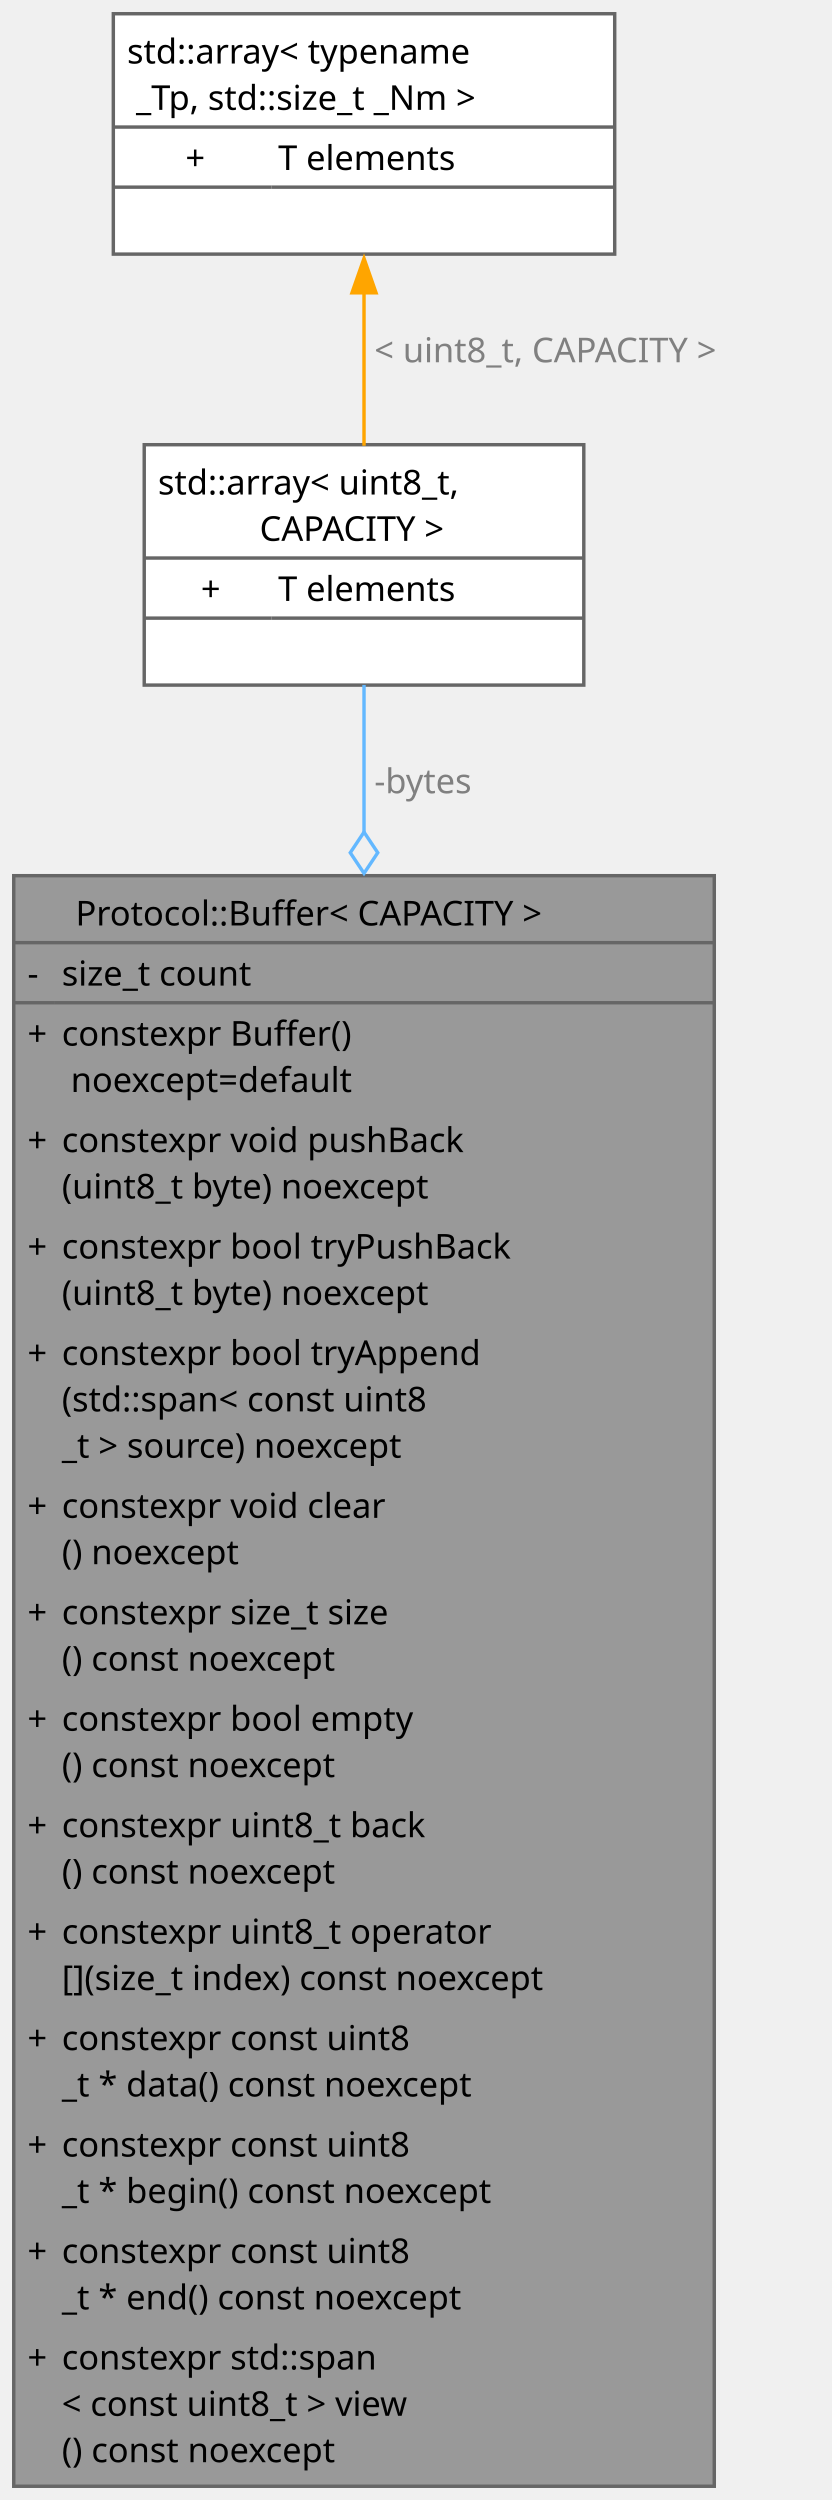
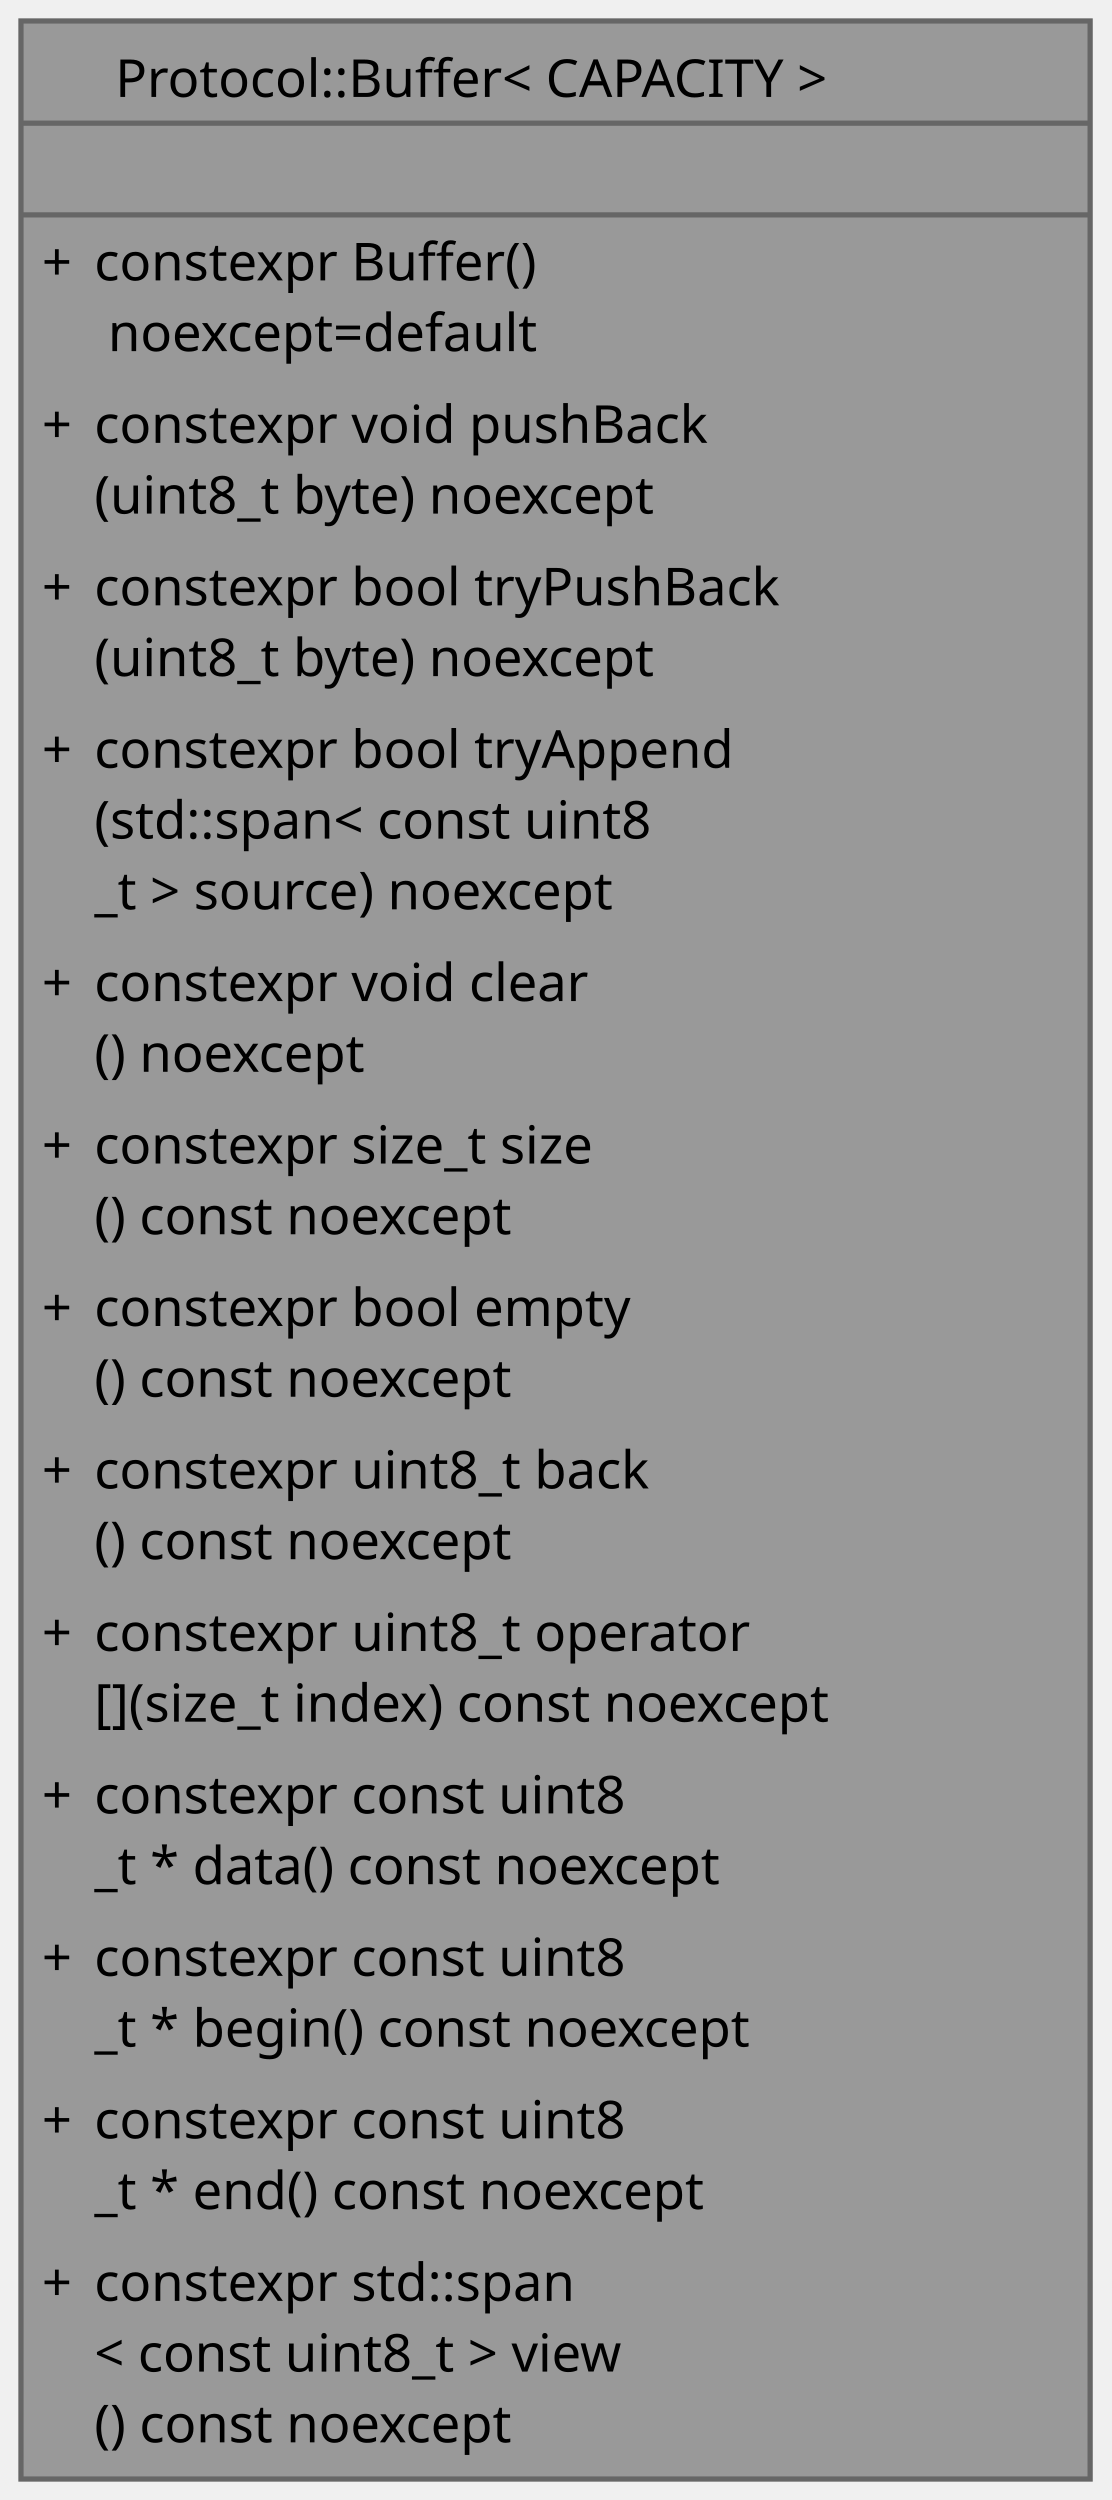
- <svg xmlns="http://www.w3.org/2000/svg" xmlns:xlink="http://www.w3.org/1999/xlink" width="242pt" height="728pt" viewBox="0.00 0.00 242.00 728.00">
-   <g id="graph0" class="graph" transform="scale(1 1) rotate(0) translate(4 724)">
+ <svg xmlns="http://www.w3.org/2000/svg" xmlns:xlink="http://www.w3.org/1999/xlink" width="212pt" height="477pt" viewBox="0.00 0.00 212.00 477.00">
+   <g id="graph0" class="graph" transform="scale(1 1) rotate(0) translate(4 473)">
    <g id="Node000001" class="node">
      <g id="a_Node000001">
        <a xlink:title="Fixed-capacity byte buffer backed by std::array; never allocates and never grows past 'CAPACITY'.">
          <polygon fill="#999999" stroke="none" points="204,-469 0,-469 0,0 204,0 204,-469" />
          <polygon fill="#666666" stroke="#666666" points="0,-449.5 0,-449.5 204,-449.5 204,-449.5 0,-449.5" />
-           <polygon fill="#666666" stroke="#666666" points="0,-432 0,-432 12,-432 12,-432 0,-432" />
-           <polygon fill="#666666" stroke="#666666" points="12,-432 12,-432 204,-432 204,-432 12,-432" />
+           <polygon fill="#666666" stroke="#666666" points="0,-432 0,-432 204,-432 204,-432 0,-432" />
          <polygon fill="none" stroke="#666666" points="0,0 0,-469 204,-469 204,0 0,0" />
          <text xml:space="preserve" text-anchor="start" x="18" y="-454.5" font-family="JetBrains Mono" font-size="10.00">Protocol::Buffer&lt; CAPACITY &gt;</text>
-           <text xml:space="preserve" text-anchor="start" x="4" y="-437" font-family="JetBrains Mono" font-size="10.00">-</text>
-           <text xml:space="preserve" text-anchor="start" x="14" y="-437" font-family="JetBrains Mono" font-size="10.00">size_t count</text>
+           <text xml:space="preserve" text-anchor="start" x="99" y="-437" font-family="JetBrains Mono" font-size="10.00"> </text>
          <text xml:space="preserve" text-anchor="start" x="4" y="-419.5" font-family="JetBrains Mono" font-size="10.00">+</text>
          <text xml:space="preserve" text-anchor="start" x="14" y="-419.5" font-family="JetBrains Mono" font-size="10.00">constexpr Buffer()</text>
          <text xml:space="preserve" text-anchor="start" x="14" y="-406" font-family="JetBrains Mono" font-size="10.00"> noexcept=default</text>
          <text xml:space="preserve" text-anchor="start" x="4" y="-388.5" font-family="JetBrains Mono" font-size="10.00">+</text>
          <text xml:space="preserve" text-anchor="start" x="14" y="-388.5" font-family="JetBrains Mono" font-size="10.00">constexpr void pushBack</text>
          <text xml:space="preserve" text-anchor="start" x="14" y="-375" font-family="JetBrains Mono" font-size="10.00">(uint8_t byte) noexcept</text>
          <text xml:space="preserve" text-anchor="start" x="4" y="-357.5" font-family="JetBrains Mono" font-size="10.00">+</text>
          <text xml:space="preserve" text-anchor="start" x="14" y="-357.5" font-family="JetBrains Mono" font-size="10.00">constexpr bool tryPushBack</text>
          <text xml:space="preserve" text-anchor="start" x="14" y="-344" font-family="JetBrains Mono" font-size="10.00">(uint8_t byte) noexcept</text>
          <text xml:space="preserve" text-anchor="start" x="4" y="-326.5" font-family="JetBrains Mono" font-size="10.00">+</text>
          <text xml:space="preserve" text-anchor="start" x="14" y="-326.5" font-family="JetBrains Mono" font-size="10.00">constexpr bool tryAppend</text>
          <text xml:space="preserve" text-anchor="start" x="14" y="-313" font-family="JetBrains Mono" font-size="10.00">(std::span&lt; const uint8</text>
          <text xml:space="preserve" text-anchor="start" x="14" y="-299.5" font-family="JetBrains Mono" font-size="10.00">_t &gt; source) noexcept</text>
          <text xml:space="preserve" text-anchor="start" x="4" y="-282" font-family="JetBrains Mono" font-size="10.00">+</text>
          <text xml:space="preserve" text-anchor="start" x="14" y="-282" font-family="JetBrains Mono" font-size="10.00">constexpr void clear</text>
          <text xml:space="preserve" text-anchor="start" x="14" y="-268.5" font-family="JetBrains Mono" font-size="10.00">() noexcept</text>
          <text xml:space="preserve" text-anchor="start" x="4" y="-251" font-family="JetBrains Mono" font-size="10.00">+</text>
          <text xml:space="preserve" text-anchor="start" x="14" y="-251" font-family="JetBrains Mono" font-size="10.00">constexpr size_t size</text>
          <text xml:space="preserve" text-anchor="start" x="14" y="-237.5" font-family="JetBrains Mono" font-size="10.00">() const noexcept</text>
          <text xml:space="preserve" text-anchor="start" x="4" y="-220" font-family="JetBrains Mono" font-size="10.00">+</text>
          <text xml:space="preserve" text-anchor="start" x="14" y="-220" font-family="JetBrains Mono" font-size="10.00">constexpr bool empty</text>
          <text xml:space="preserve" text-anchor="start" x="14" y="-206.5" font-family="JetBrains Mono" font-size="10.00">() const noexcept</text>
          <text xml:space="preserve" text-anchor="start" x="4" y="-189" font-family="JetBrains Mono" font-size="10.00">+</text>
          <text xml:space="preserve" text-anchor="start" x="14" y="-189" font-family="JetBrains Mono" font-size="10.00">constexpr uint8_t back</text>
          <text xml:space="preserve" text-anchor="start" x="14" y="-175.5" font-family="JetBrains Mono" font-size="10.00">() const noexcept</text>
          <text xml:space="preserve" text-anchor="start" x="4" y="-158" font-family="JetBrains Mono" font-size="10.00">+</text>
          <text xml:space="preserve" text-anchor="start" x="14" y="-158" font-family="JetBrains Mono" font-size="10.00">constexpr uint8_t operator</text>
          <text xml:space="preserve" text-anchor="start" x="14" y="-144.5" font-family="JetBrains Mono" font-size="10.00">[](size_t index) const noexcept</text>
          <text xml:space="preserve" text-anchor="start" x="4" y="-127" font-family="JetBrains Mono" font-size="10.00">+</text>
          <text xml:space="preserve" text-anchor="start" x="14" y="-127" font-family="JetBrains Mono" font-size="10.00">constexpr const uint8</text>
          <text xml:space="preserve" text-anchor="start" x="14" y="-113.5" font-family="JetBrains Mono" font-size="10.00">_t * data() const noexcept</text>
          <text xml:space="preserve" text-anchor="start" x="4" y="-96" font-family="JetBrains Mono" font-size="10.00">+</text>
          <text xml:space="preserve" text-anchor="start" x="14" y="-96" font-family="JetBrains Mono" font-size="10.00">constexpr const uint8</text>
          <text xml:space="preserve" text-anchor="start" x="14" y="-82.5" font-family="JetBrains Mono" font-size="10.00">_t * begin() const noexcept</text>
          <text xml:space="preserve" text-anchor="start" x="4" y="-65" font-family="JetBrains Mono" font-size="10.00">+</text>
          <text xml:space="preserve" text-anchor="start" x="14" y="-65" font-family="JetBrains Mono" font-size="10.00">constexpr const uint8</text>
          <text xml:space="preserve" text-anchor="start" x="14" y="-51.5" font-family="JetBrains Mono" font-size="10.00">_t * end() const noexcept</text>
          <text xml:space="preserve" text-anchor="start" x="4" y="-34" font-family="JetBrains Mono" font-size="10.00">+</text>
          <text xml:space="preserve" text-anchor="start" x="14" y="-34" font-family="JetBrains Mono" font-size="10.00">constexpr std::span</text>
          <text xml:space="preserve" text-anchor="start" x="14" y="-20.5" font-family="JetBrains Mono" font-size="10.00">&lt; const uint8_t &gt; view</text>
          <text xml:space="preserve" text-anchor="start" x="14" y="-7" font-family="JetBrains Mono" font-size="10.00">() const noexcept</text>
        </a>
      </g>
    </g>
-     <g id="Node000002" class="node">
-       <g id="a_Node000002">
-         <a target="_parent" xlink:href="http://gcc.gnu.org/onlinedocs/libstdc++/latest-doxygen/a01918.html" xlink:title=" ">
-           <polygon fill="white" stroke="none" points="166,-594.5 38,-594.5 38,-524.5 166,-524.5 166,-594.5" />
-           <polygon fill="#666666" stroke="#666666" points="38,-561.5 38,-561.5 166,-561.5 166,-561.5 38,-561.5" />
-           <polygon fill="#666666" stroke="#666666" points="38,-544 38,-544 75,-544 75,-544 38,-544" />
-           <polygon fill="#666666" stroke="#666666" points="75,-544 75,-544 166,-544 166,-544 75,-544" />
-           <polygon fill="none" stroke="#666666" points="38,-524.5 38,-594.5 166,-594.5 166,-524.5 38,-524.5" />
-           <text xml:space="preserve" text-anchor="start" x="42" y="-580" font-family="JetBrains Mono" font-size="10.00">std::array&lt; uint8_t,</text>
-           <text xml:space="preserve" text-anchor="start" x="69" y="-566.5" font-family="JetBrains Mono" font-size="10.00"> CAPACITY &gt;</text>
-           <text xml:space="preserve" text-anchor="start" x="54.5" y="-549" font-family="JetBrains Mono" font-size="10.00">+</text>
-           <text xml:space="preserve" text-anchor="start" x="77" y="-549" font-family="JetBrains Mono" font-size="10.00">T elements</text>
-           <text xml:space="preserve" text-anchor="start" x="99" y="-531.5" font-family="JetBrains Mono" font-size="10.00"> </text>
-         </a>
-       </g>
-     </g>
-     <g id="edge1_Node000001_Node000002" class="edge">
-       <g id="a_edge1_Node000001_Node000002">
-         <a xlink:title=" ">
-           <path fill="none" stroke="#63b8ff" d="M102,-524.54C102,-512.48 102,-497.8 102,-481.53" />
-           <polygon fill="none" stroke="#63b8ff" points="102,-481.69 98,-475.69 102,-469.69 106,-475.69 102,-481.69" />
-         </a>
-       </g>
-       <text xml:space="preserve" text-anchor="start" x="105" y="-493" font-family="JetBrains Mono" font-size="10.00" fill="grey">-bytes</text>
-     </g>
-     <g id="Node000003" class="node">
-       <g id="a_Node000003">
-         <a target="_parent" xlink:href="http://gcc.gnu.org/onlinedocs/libstdc++/latest-doxygen/a01918.html" xlink:title=" ">
-           <polygon fill="white" stroke="none" points="175,-720 29,-720 29,-650 175,-650 175,-720" />
-           <polygon fill="#666666" stroke="#666666" points="29,-687 29,-687 175,-687 175,-687 29,-687" />
-           <polygon fill="#666666" stroke="#666666" points="29,-669.5 29,-669.5 75,-669.5 75,-669.5 29,-669.5" />
-           <polygon fill="#666666" stroke="#666666" points="75,-669.5 75,-669.5 175,-669.5 175,-669.5 75,-669.5" />
-           <polygon fill="none" stroke="#666666" points="29,-650 29,-720 175,-720 175,-650 29,-650" />
-           <text xml:space="preserve" text-anchor="start" x="33" y="-705.5" font-family="JetBrains Mono" font-size="10.00">std::array&lt; typename</text>
-           <text xml:space="preserve" text-anchor="start" x="33" y="-692" font-family="JetBrains Mono" font-size="10.00"> _Tp, std::size_t _Nm &gt;</text>
-           <text xml:space="preserve" text-anchor="start" x="50" y="-674.5" font-family="JetBrains Mono" font-size="10.00">+</text>
-           <text xml:space="preserve" text-anchor="start" x="77" y="-674.5" font-family="JetBrains Mono" font-size="10.00">T elements</text>
-           <text xml:space="preserve" text-anchor="start" x="99" y="-657" font-family="JetBrains Mono" font-size="10.00"> </text>
-         </a>
-       </g>
-     </g>
-     <g id="edge2_Node000002_Node000003" class="edge">
-       <g id="a_edge2_Node000002_Node000003">
-         <a xlink:title=" ">
-           <path fill="none" stroke="orange" d="M102,-638.79C102,-624.05 102,-607.95 102,-594.21" />
-           <polygon fill="orange" stroke="orange" points="98.5,-638.74 102,-648.74 105.5,-638.74 98.5,-638.74" />
-         </a>
-       </g>
-       <text xml:space="preserve" text-anchor="start" x="105" y="-618.5" font-family="JetBrains Mono" font-size="10.00" fill="grey">&lt; uint8_t, CAPACITY &gt;</text>
-     </g>
  </g>
</svg>
